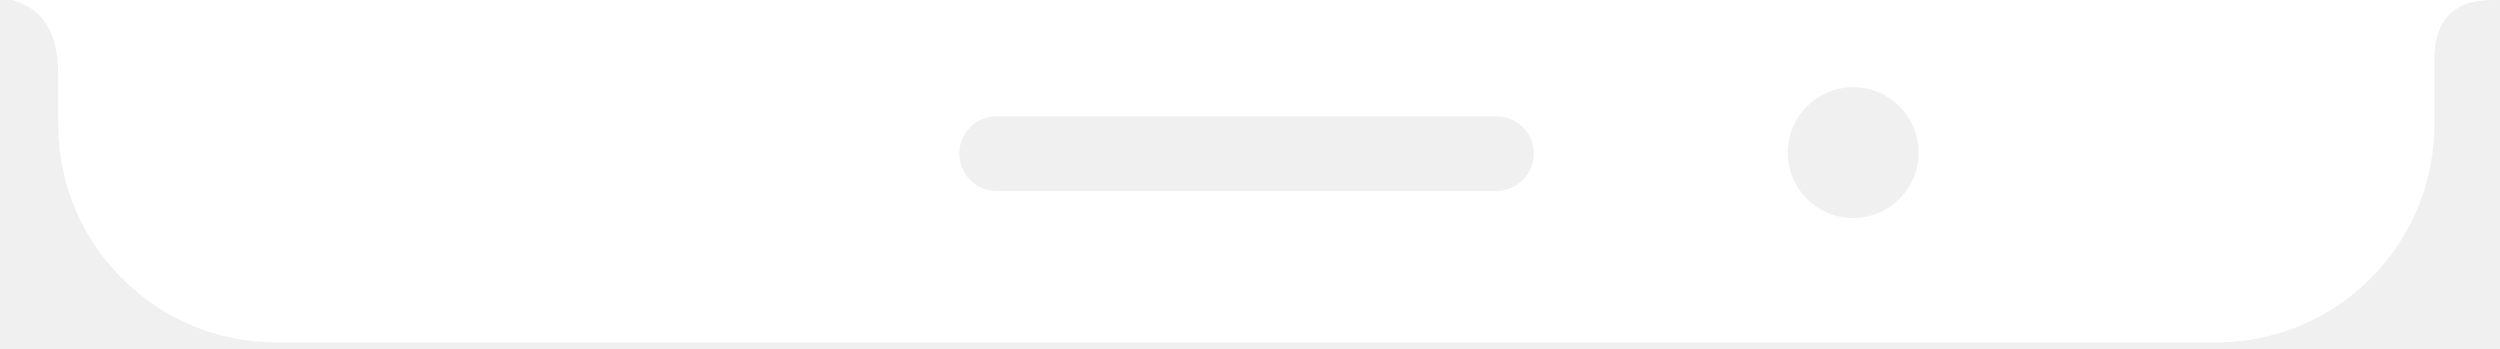
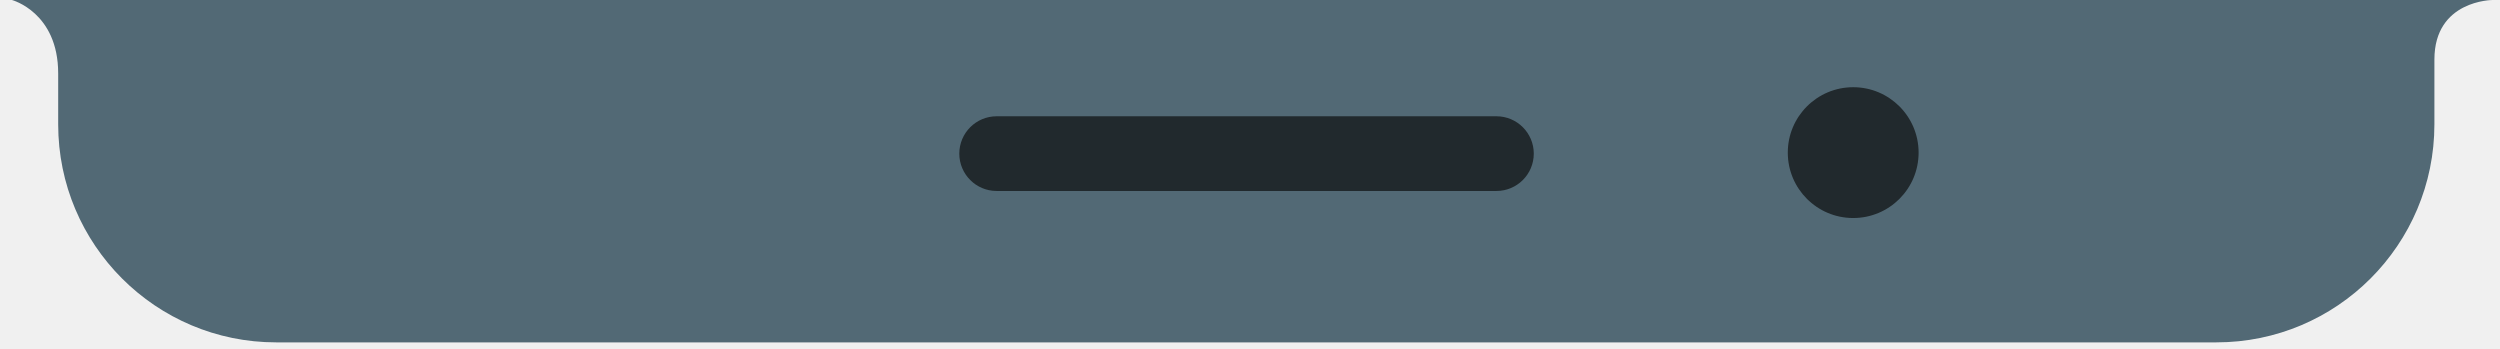
- <svg xmlns="http://www.w3.org/2000/svg" xmlns:xlink="http://www.w3.org/1999/xlink" width="172px" height="24px" viewBox="0 0 172 24" version="1.1">
-   <defs>
-     <rect id="path-1" x="66" y="8" width="39.524" height="5.139" rx="2.57" />
-     <filter x="-5.1%" y="-19.5%" width="110.1%" height="177.8%" filterUnits="objectBoundingBox" id="filter-3">
-       <feOffset dx="0" dy="1" in="SourceAlpha" result="shadowOffsetOuter1" />
-       <feGaussianBlur stdDeviation="0.5" in="shadowOffsetOuter1" result="shadowBlurOuter1" />
-       <feColorMatrix values="0 0 0 0 1   0 0 0 0 1   0 0 0 0 1  0 0 0 0.218 0" type="matrix" in="shadowBlurOuter1" />
-     </filter>
-   </defs>
-   <g id="Page-1" stroke="none" stroke-width="1" fill="none" fill-rule="evenodd">
-     <g id="Desktop-HD" transform="translate(-395, -183)">
-       <g id="Group-2" transform="translate(341, 183)">
-         <g id="Group">
-           <g id="Notch" transform="translate(54, 0)">
-             <path d="M0.821,-1.13686838e-13 L171.495,-1.13686838e-13 C168.823,-8.72089455e-14 167.487,1.366 167.487,4.097 C167.487,5.088 167.487,6.574 167.487,8.555 L167.487,8.555 C167.487,16.839 160.772,23.555 152.487,23.555 L19.003,23.555 C10.719,23.555 4.003,16.839 4.003,8.555 C4.003,7.388 4.003,6.221 4.003,5.054 C4.003,2.245 2.942,0.561 0.821,-1.13686838e-13 Z" id="Rectangle" fill="#FFFFFF" fill-rule="nonzero" />
-             <circle id="Oval-" fill="#F1F0F0" cx="127.5" cy="10.5" r="4.5" />
-             <mask id="mask-2" fill="white">
-               <use xlink:href="#path-1" />
-             </mask>
-             <g id="s">
-               <use fill="black" fill-opacity="1" filter="url(#filter-3)" xlink:href="#path-1" />
-               <use fill="#F1F0F0" fill-rule="evenodd" xlink:href="#path-1" />
-             </g>
-           </g>
-         </g>
-       </g>
-     </g>
-   </g>
+ <svg xmlns="http://www.w3.org/2000/svg" width="172" height="24" viewBox="0 0 172 24" fill="none">
+   <path d="M0.821 0H171.495C171.495 0 167.487 0 167.487 4.097C167.487 5.067 167.487 6.67 167.487 8.551C167.487 16.835 160.772 23.555 152.487 23.555H19.003C10.719 23.555 4.003 16.836 4.003 8.551C4.003 7.116 4.003 5.888 4.003 5.054C4.003 0.841 0.821 0 0.821 0Z" fill="#0F3041" fill-opacity="0.7" />
+   <path fill-rule="evenodd" clip-rule="evenodd" d="M127.5 15C129.985 15 132 12.985 132 10.5C132 8.015 129.985 6 127.5 6C125.015 6 123 8.015 123 10.5C123 12.985 125.015 15 127.5 15Z" fill="#0A0A0A" fill-opacity="0.67" />
+   <rect x="66" y="8" width="39.524" height="5.139" rx="2.57" fill="#0A0A0A" fill-opacity="0.67" />
</svg>
